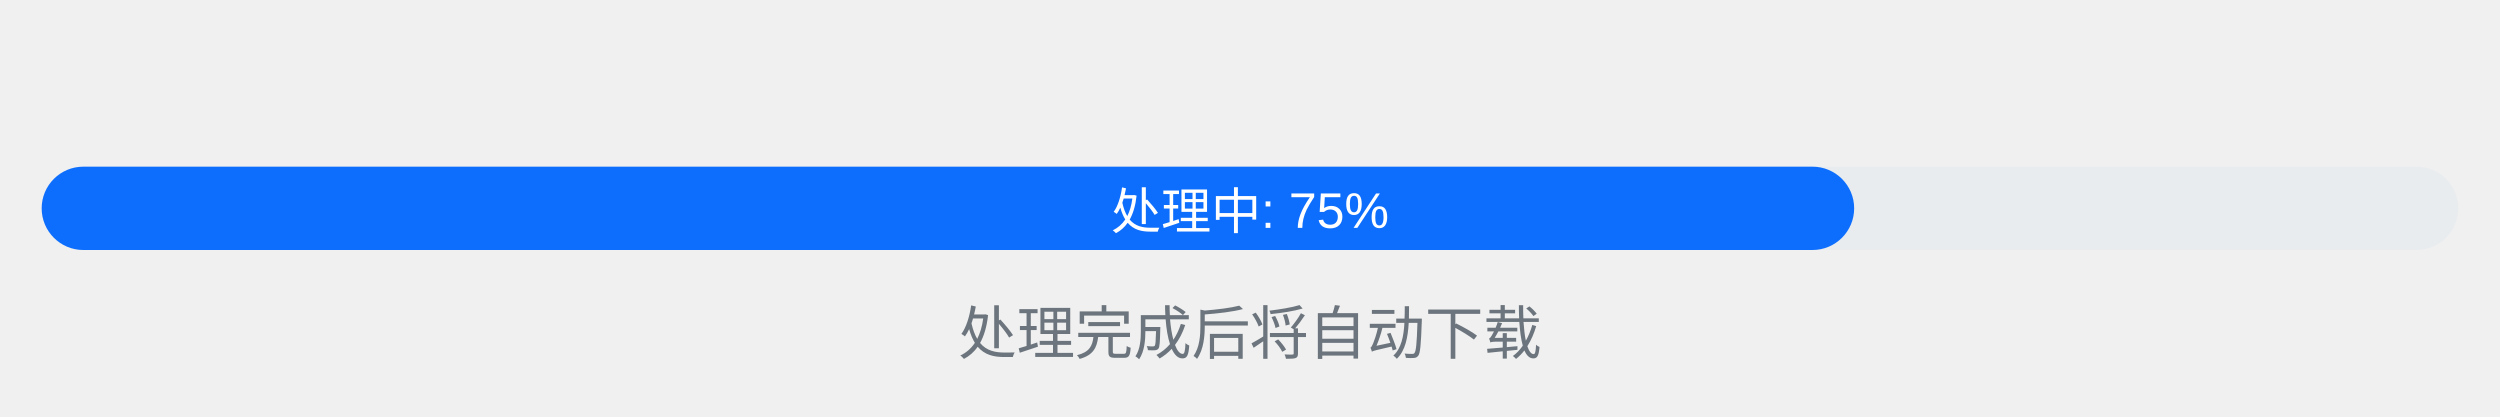
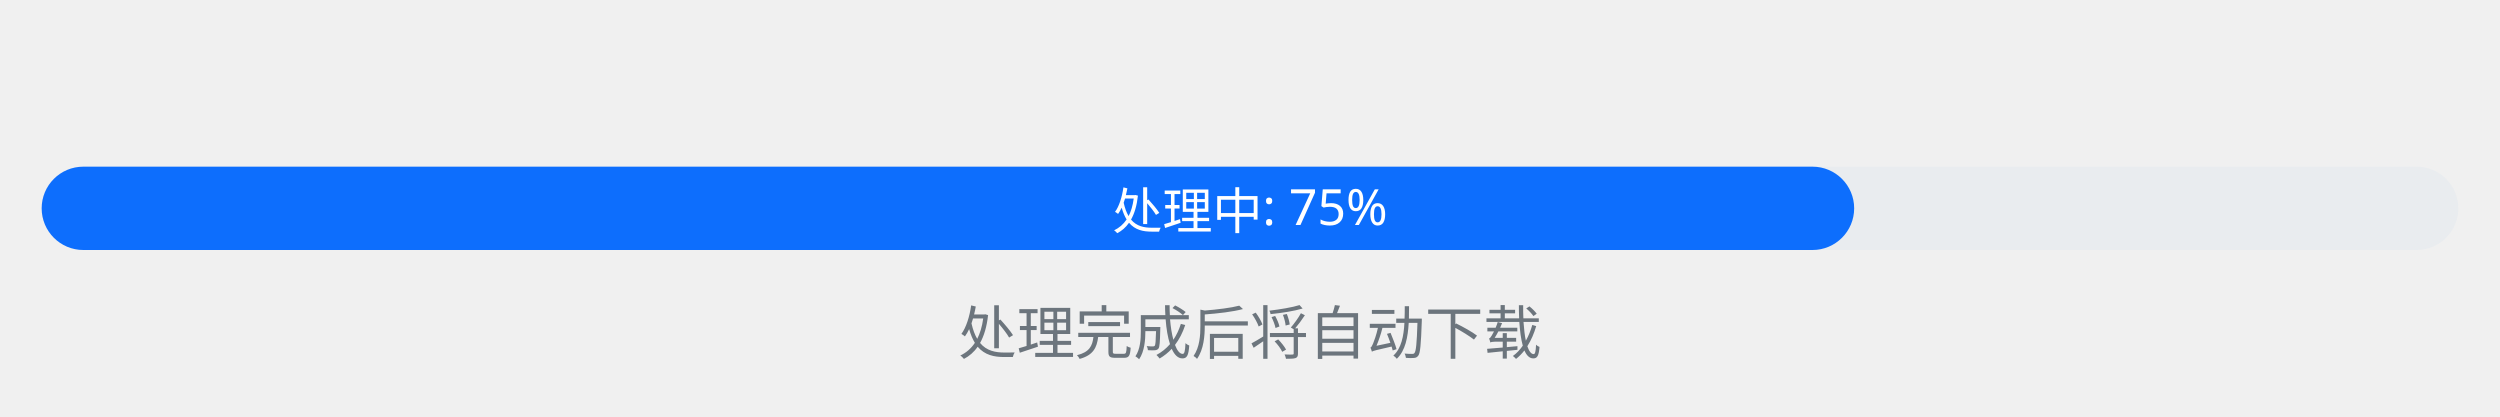
<svg xmlns="http://www.w3.org/2000/svg" width="600" height="100">
  <rect x="10" y="40" width="580" height="20" fill="#e9ecef" rx="10" />
  <rect x="10" y="40" width="435" height="20" fill="#0d6efd" rx="10" />
-   <text x="300" y="55" font-family="Arial" font-size="12" fill="white" text-anchor="middle">处理中: 75%</text>
-   <text x="300" y="85" font-family="Arial" font-size="14" fill="#6c757d" text-anchor="middle">处理完成后将自动下载</text>
+   <text x="300" y="55" font-family="PingFang SC, Microsoft YaHei, SimHei, sans-serif" font-size="12" fill="white" text-anchor="middle">处理中: 75%</text>
+   <text x="300" y="85" font-family="PingFang SC, Microsoft YaHei, SimHei, sans-serif" font-size="14" fill="#6c757d" text-anchor="middle">处理完成后将自动下载</text>
</svg>
